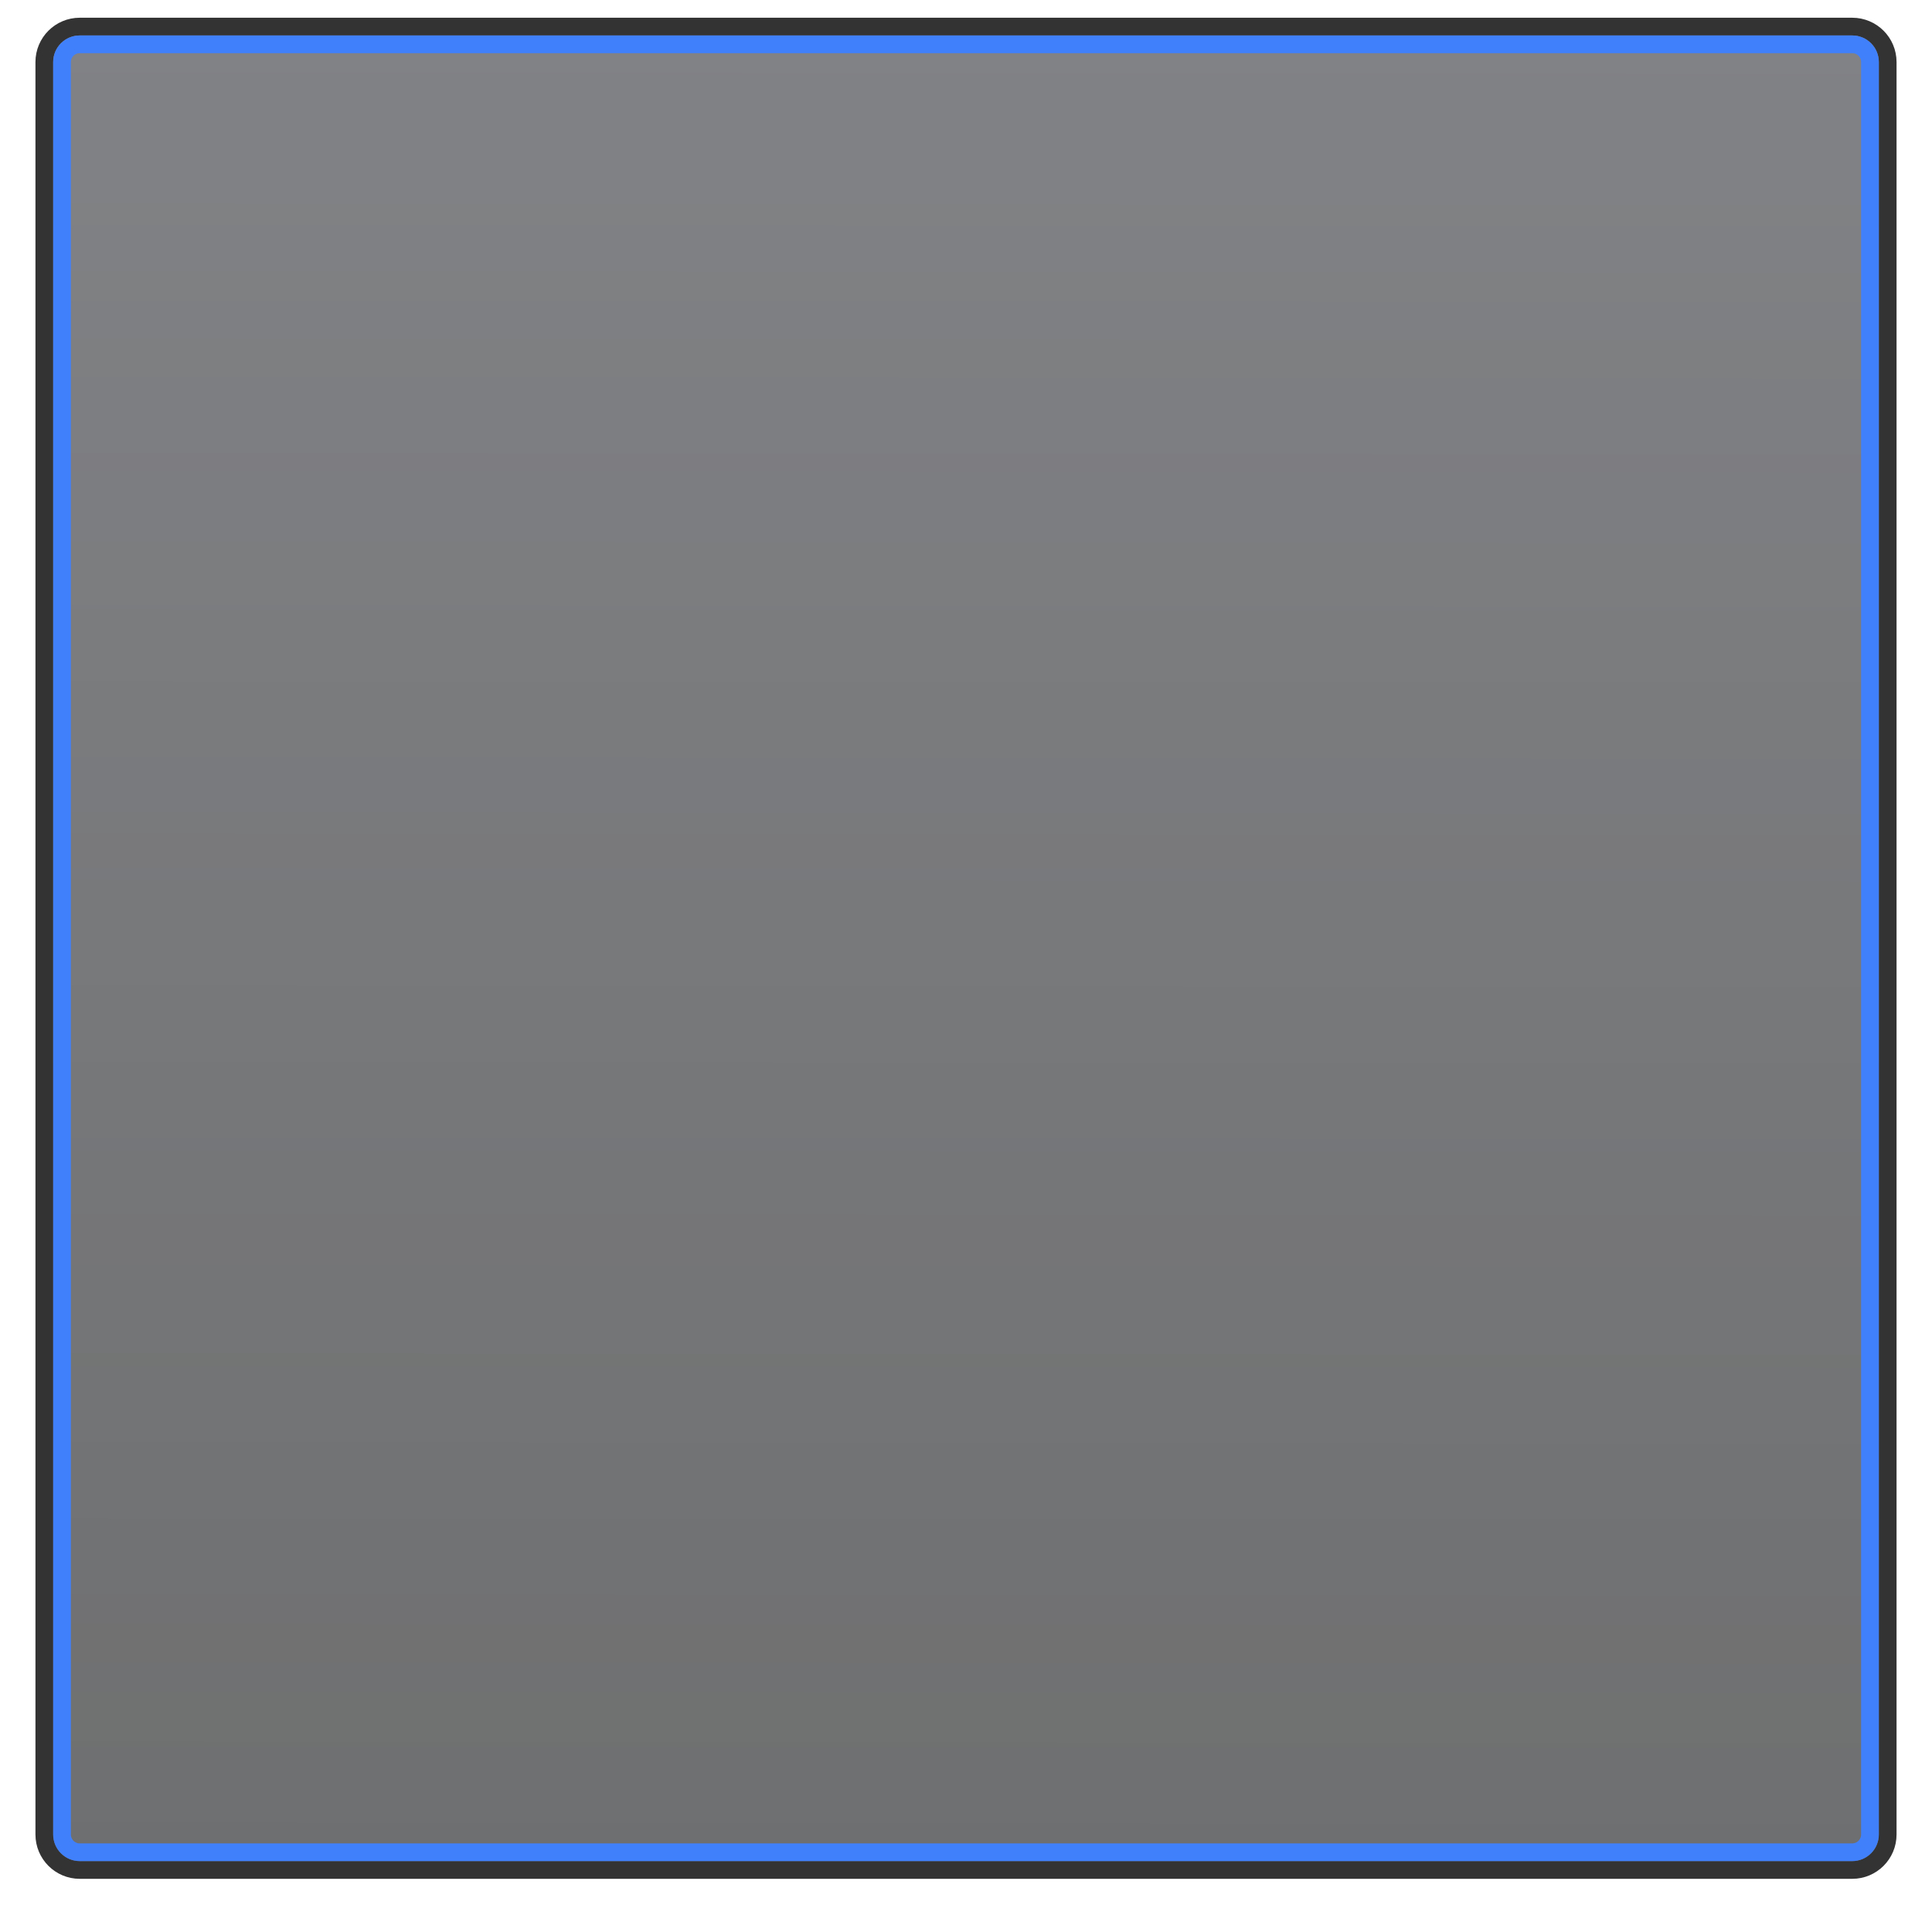
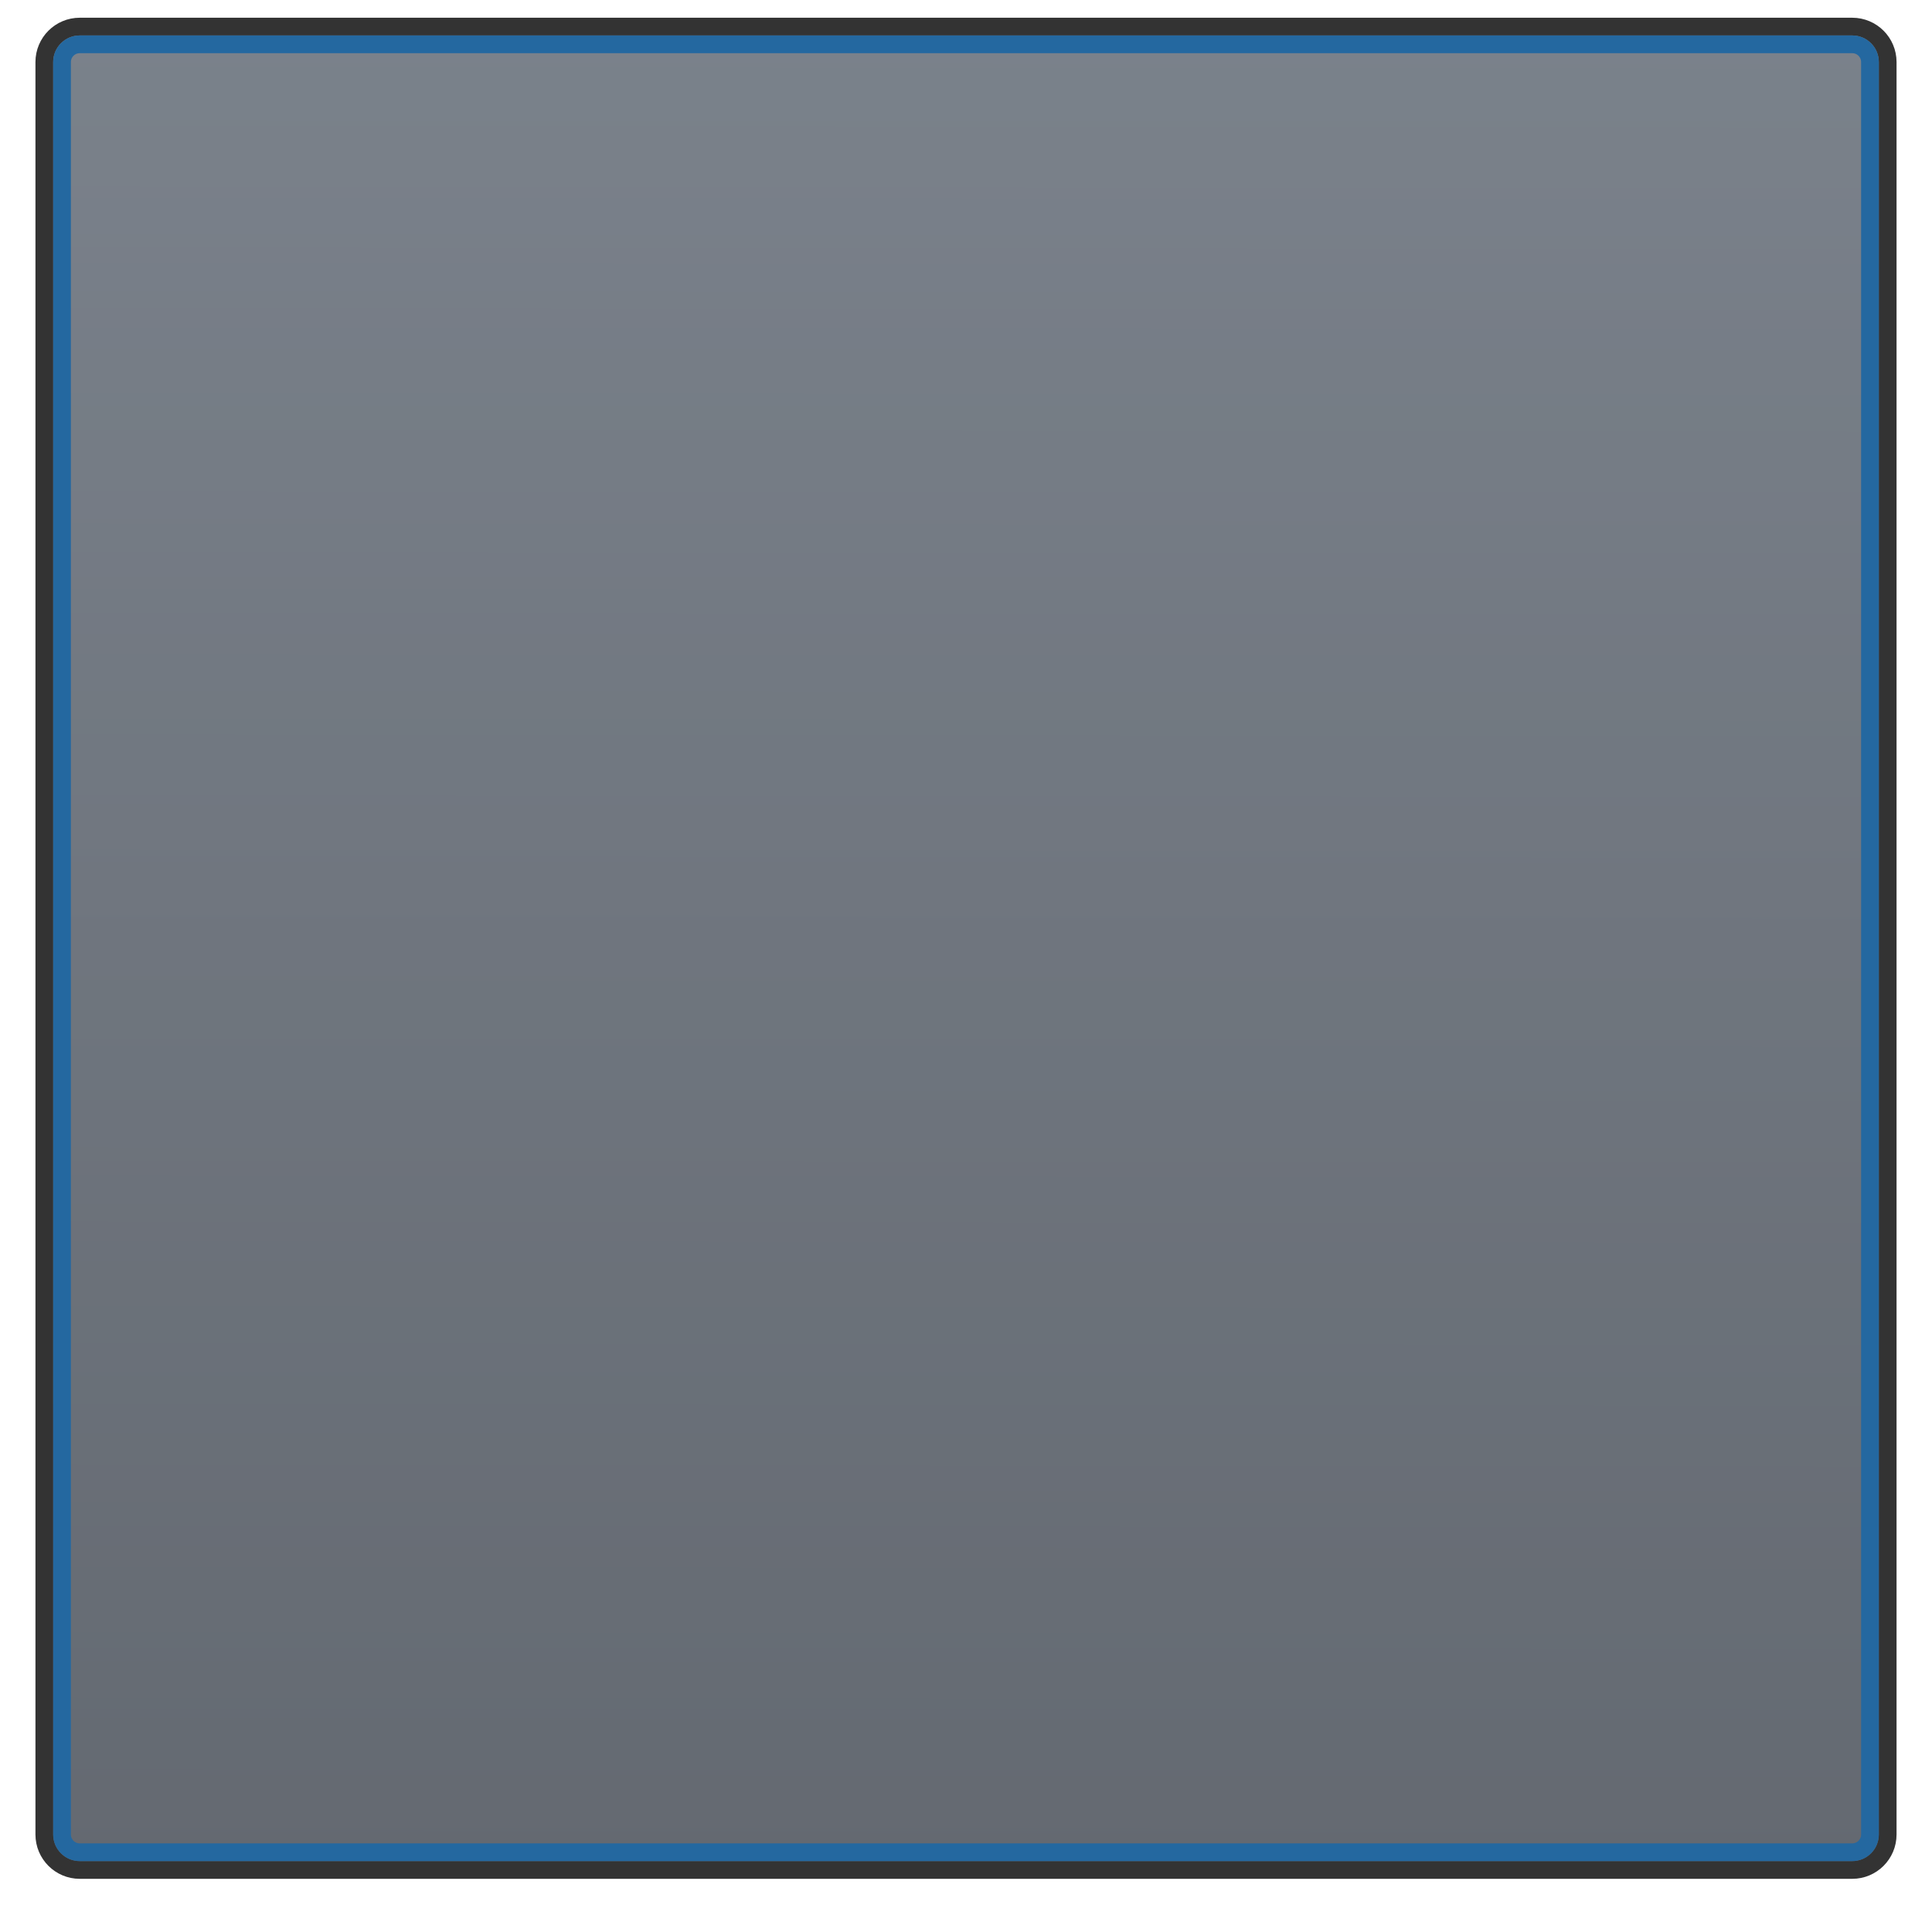
<svg xmlns="http://www.w3.org/2000/svg" xmlns:xlink="http://www.w3.org/1999/xlink" width="30.762mm" height="30.762mm" viewBox="0 0 109 109" id="svg5025" version="1.1">
  <defs id="defs5027">
-     <linearGradient xlink:href="#linearGradient4297" id="linearGradient4354" gradientUnits="userSpaceOnUse" gradientTransform="matrix(0.3636363,0,0,1.733333,-53.86361,71.63332)" x1="684.375" y1="38.288" x2="684.364" y2="97.709" />
-     <linearGradient id="linearGradient4297">
-       <stop style="stop-color:#616367;stop-opacity:1" offset="0" id="stop4299" />
-       <stop style="stop-color:#4a4b4c;stop-opacity:1" offset="1" id="stop4301" />
+     <linearGradient xlink:href="#linearGradient3772" id="linearGradient4354" gradientUnits="userSpaceOnUse" gradientTransform="matrix(0.3636363,0,0,1.733333,-53.86361,71.63332)" x1="684.375" y1="38.288" x2="684.364" y2="97.709" />
+     <linearGradient id="linearGradient3772">
+       <stop style="stop-color:#59626e;stop-opacity:1;" offset="0" id="stop3774" />
+       <stop style="stop-color:#3d444e;stop-opacity:1;" offset="1" id="stop3776" />
    </linearGradient>
  </defs>
  <g id="layer1" transform="translate(-254,-429.3619)">
    <g id="g4234-5-4" transform="translate(-502,24.3622)">
      <g transform="translate(616,269)" id="g4242-7-7">
-         <rect style="opacity:0.8;fill:url(#linearGradient4354);fill-opacity:1;stroke:#000000;stroke-width:1;stroke-linecap:butt;stroke-linejoin:round;stroke-miterlimit:4;stroke-dasharray:none;stroke-dashoffset:0;stroke-opacity:1" id="rect4179-2-5-7" width="104" height="104" x="142.5" y="137.5" ry="2" rx="2" />
-         <rect style="opacity:1;fill:none;fill-opacity:1;stroke:#4080fb;stroke-width:1;stroke-linecap:butt;stroke-linejoin:round;stroke-miterlimit:4;stroke-dasharray:none;stroke-dashoffset:0;stroke-opacity:1" id="rect4179-3-8-2-5" width="102" height="102" x="143.5" y="138.5" ry="1" rx="1" />
+         <rect style="opacity:0.8;fill:url(#linearGradient4354);fill-opacity:1.0;stroke:#000000;stroke-width:1;stroke-linecap:butt;stroke-linejoin:round;stroke-miterlimit:4;stroke-dasharray:none;stroke-dashoffset:0;stroke-opacity:1" id="rect4179-2-5-7" width="104" height="104" x="142.5" y="137.5" ry="2" rx="2" />
+         <rect style="opacity:1;fill:none;fill-opacity:1;stroke:#2468a0;stroke-width:1;stroke-linecap:butt;stroke-linejoin:round;stroke-miterlimit:4;stroke-dasharray:none;stroke-dashoffset:0;stroke-opacity:1" id="rect4179-3-8-2-5" width="102" height="102" x="143.5" y="138.5" ry="1" rx="1" />
      </g>
    </g>
  </g>
</svg>
